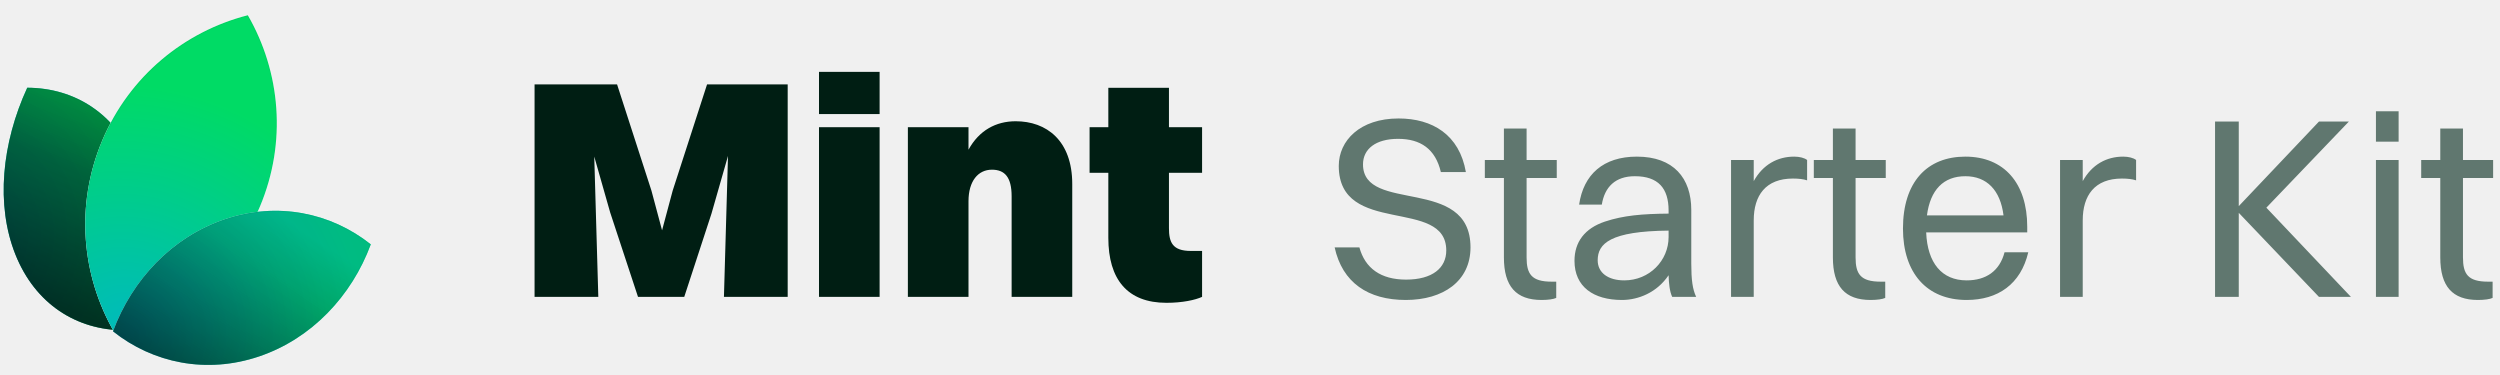
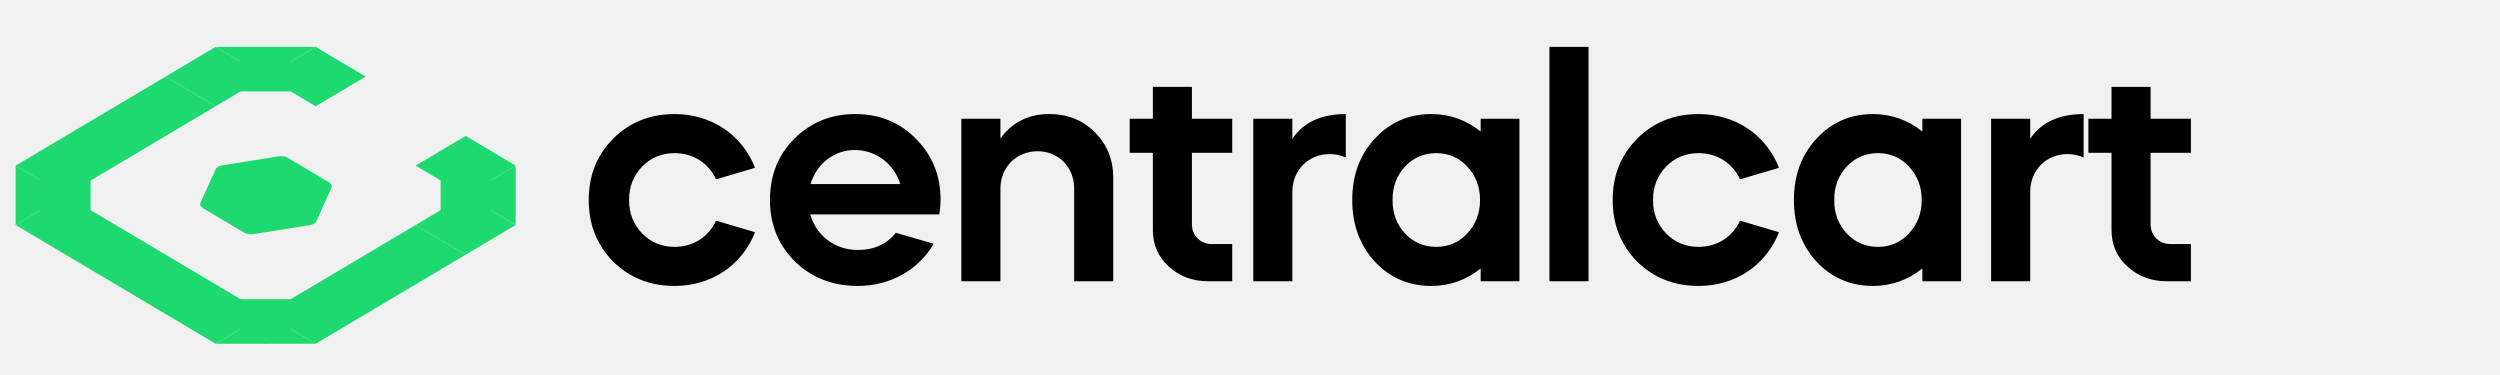
<svg xmlns="http://www.w3.org/2000/svg" width="160" height="24" viewBox="0 0 160 24" fill="none">
-   <path d="M7.953 21.139C4.896 21.13 2.255 19.458 0.987 16.29C-0.28 13.121 0.109 9.163 1.744 5.615C4.801 5.624 7.442 7.296 8.71 10.465C9.977 13.633 9.588 17.591 7.953 21.139Z" fill="white" />
-   <path d="M7.953 21.139C4.896 21.13 2.255 19.458 0.987 16.29C-0.28 13.121 0.109 9.163 1.744 5.615C4.801 5.624 7.442 7.296 8.71 10.465C9.977 13.633 9.588 17.591 7.953 21.139Z" fill="url(#paint0_radial_115_86)" />
-   <path d="M7.953 21.139C4.896 21.13 2.255 19.458 0.987 16.29C-0.28 13.121 0.109 9.163 1.744 5.615C4.801 5.624 7.442 7.296 8.71 10.465C9.977 13.633 9.588 17.591 7.953 21.139Z" fill="black" fill-opacity="0.5" style="mix-blend-mode:hard-light" />
-   <path d="M7.953 21.139C4.896 21.13 2.255 19.458 0.987 16.29C-0.28 13.121 0.109 9.163 1.744 5.615C4.801 5.624 7.442 7.296 8.71 10.465C9.977 13.633 9.588 17.591 7.953 21.139Z" fill="url(#paint1_linear_115_86)" fill-opacity="0.5" style="mix-blend-mode:hard-light" />
-   <path d="M7.935 21.111C4.897 21.096 2.274 19.431 1.013 16.279C-0.248 13.124 0.136 9.182 1.762 5.643C4.8 5.659 7.423 7.324 8.684 10.476C9.945 13.63 9.561 17.572 7.935 21.111Z" stroke="url(#paint2_linear_115_86)" stroke-opacity="0.05" stroke-width="0.056" />
-   <path d="M7.31 21.257C11.354 20.221 14.884 17.375 16.628 13.236C18.373 9.097 17.945 4.587 15.86 0.976C11.816 2.012 8.287 4.858 6.542 8.998C4.797 13.137 5.225 17.646 7.31 21.257Z" fill="white" />
-   <path d="M7.31 21.257C11.354 20.221 14.884 17.375 16.628 13.236C18.373 9.097 17.945 4.587 15.86 0.976C11.816 2.012 8.287 4.858 6.542 8.998C4.797 13.137 5.225 17.646 7.31 21.257Z" fill="url(#paint3_radial_115_86)" />
-   <path d="M16.602 13.225C14.864 17.349 11.351 20.187 7.324 21.225C5.253 17.624 4.829 13.132 6.568 9.009C8.306 4.885 11.819 2.047 15.846 1.009C17.918 4.61 18.341 9.101 16.602 13.225Z" stroke="url(#paint4_linear_115_86)" stroke-opacity="0.05" stroke-width="0.056" />
-   <path d="M7.234 21.207C9.789 23.237 13.21 23.951 16.577 22.814C19.944 21.677 22.506 18.945 23.73 15.638C21.175 13.608 17.754 12.894 14.387 14.031C11.02 15.168 8.458 17.901 7.234 21.207Z" fill="white" />
-   <path d="M7.234 21.207C9.789 23.237 13.21 23.951 16.577 22.814C19.944 21.677 22.506 18.945 23.73 15.638C21.175 13.608 17.754 12.894 14.387 14.031C11.02 15.168 8.458 17.901 7.234 21.207Z" fill="url(#paint5_radial_115_86)" />
-   <path d="M7.234 21.207C9.789 23.237 13.21 23.951 16.577 22.814C19.944 21.677 22.506 18.945 23.73 15.638C21.175 13.608 17.754 12.894 14.387 14.031C11.02 15.168 8.458 17.901 7.234 21.207Z" fill="black" fill-opacity="0.2" style="mix-blend-mode:hard-light" />
-   <path d="M7.234 21.207C9.789 23.237 13.21 23.951 16.577 22.814C19.944 21.677 22.506 18.945 23.73 15.638C21.175 13.608 17.754 12.894 14.387 14.031C11.02 15.168 8.458 17.901 7.234 21.207Z" fill="url(#paint6_linear_115_86)" fill-opacity="0.5" style="mix-blend-mode:hard-light" />
-   <path d="M16.568 22.787C13.218 23.918 9.814 23.212 7.267 21.198C8.492 17.907 11.044 15.189 14.396 14.058C17.747 12.927 21.15 13.633 23.697 15.648C22.472 18.938 19.92 21.656 16.568 22.787Z" stroke="url(#paint7_linear_115_86)" stroke-opacity="0.05" stroke-width="0.056" />
-   <path d="M34.212 19V5.4H39.492L41.692 12.2L42.372 14.74L43.052 12.2L45.252 5.4H50.412V19H46.332L46.592 9.98L45.532 13.68L43.792 19H40.832L39.052 13.6L38.032 10.02L38.292 19H34.212ZM52.416 7.3V4.6H56.295V7.3H52.416ZM52.416 19V8.14H56.295V19H52.416ZM58.104 19V8.14H61.984V9.58C62.664 8.34 63.744 7.76 65.004 7.76C66.964 7.76 68.624 8.98 68.624 11.78V19H64.744V12.56C64.744 11.34 64.304 10.86 63.484 10.86C62.604 10.86 61.984 11.58 61.984 12.88V19H58.104ZM70.933 15.22V11.06H69.733V8.14H70.933V5.62H74.813V8.14H76.933V11.06H74.813V14.6C74.813 15.5 75.033 16.06 76.213 16.06H76.933V19C76.493 19.2 75.673 19.38 74.653 19.38C72.153 19.38 70.933 17.88 70.933 15.22Z" fill="#001E13" />
-   <path d="M87.232 10.519C87.232 13.687 94.112 11.229 94.112 15.832C94.112 17.994 92.364 19.198 89.971 19.198C87.562 19.198 85.912 18.093 85.417 15.832H87.001C87.364 17.169 88.371 17.895 89.987 17.895C91.671 17.895 92.561 17.152 92.561 16.03C92.561 12.598 85.681 15.155 85.681 10.618C85.681 9.001 87.034 7.582 89.509 7.582C91.671 7.582 93.403 8.621 93.816 11.014H92.215C91.868 9.529 90.912 8.886 89.476 8.886C88.057 8.886 87.232 9.529 87.232 10.519ZM96.25 16.476V11.393H95.029V10.239H96.25V8.226H97.702V10.239H99.632V11.393H97.702V16.476C97.702 17.532 98.015 18.026 99.302 18.026H99.599V19.066C99.434 19.148 99.071 19.198 98.659 19.198C97.025 19.198 96.25 18.323 96.25 16.476ZM102.516 13.093H101.064C101.345 11.162 102.615 10.024 104.76 10.024C107.103 10.024 108.242 11.393 108.242 13.44V16.888C108.242 17.895 108.324 18.521 108.555 19H107.021C106.856 18.654 106.806 18.142 106.79 17.614C106.047 18.72 104.859 19.198 103.803 19.198C101.988 19.198 100.767 18.357 100.767 16.69C100.767 15.486 101.427 14.611 102.714 14.182C103.902 13.786 105.107 13.687 106.79 13.671V13.473C106.79 12.053 106.13 11.278 104.628 11.278C103.374 11.278 102.698 11.971 102.516 13.093ZM102.252 16.657C102.252 17.465 102.929 17.944 103.952 17.944C105.569 17.944 106.79 16.674 106.79 15.172V14.759C103.061 14.793 102.252 15.585 102.252 16.657ZM110.787 19V10.239H112.239V11.591C112.833 10.519 113.774 10.024 114.83 10.024C115.176 10.024 115.49 10.107 115.655 10.239V11.542C115.407 11.46 115.094 11.427 114.747 11.427C112.998 11.427 112.239 12.515 112.239 14.1V19H110.787ZM117.305 16.476V11.393H116.084V10.239H117.305V8.226H118.757V10.239H120.688V11.393H118.757V16.476C118.757 17.532 119.071 18.026 120.358 18.026H120.655V19.066C120.49 19.148 120.127 19.198 119.714 19.198C118.081 19.198 117.305 18.323 117.305 16.476ZM129.809 16.145C129.33 18.192 127.862 19.198 125.865 19.198C123.324 19.198 121.79 17.482 121.79 14.627C121.79 11.658 123.324 10.024 125.783 10.024C128.258 10.024 129.743 11.723 129.743 14.512V14.875H123.275C123.357 16.838 124.281 17.944 125.865 17.944C127.103 17.944 127.977 17.35 128.291 16.145H129.809ZM125.783 11.278C124.38 11.278 123.539 12.152 123.324 13.786H128.225C128.027 12.169 127.152 11.278 125.783 11.278ZM131.843 19V10.239H133.295V11.591C133.889 10.519 134.829 10.024 135.885 10.024C136.232 10.024 136.545 10.107 136.71 10.239V11.542C136.463 11.46 136.149 11.427 135.803 11.427C134.054 11.427 133.295 12.515 133.295 14.1V19H131.843ZM141.763 19V7.78H143.281V13.192L148.413 7.78H150.327L145.047 13.291L150.459 19H148.413L143.281 13.621V19H141.763ZM152.06 9.067V7.12H153.512V9.067H152.06ZM152.06 19V10.239H153.512V19H152.06ZM156.178 16.476V11.393H154.957V10.239H156.178V8.226H157.63V10.239H159.56V11.393H157.63V16.476C157.63 17.532 157.943 18.026 159.23 18.026H159.527V19.066C159.362 19.148 158.999 19.198 158.587 19.198C156.953 19.198 156.178 18.323 156.178 16.476Z" fill="#002719" fill-opacity="0.6" />
+   <g clip-path="url(#clip0_1154_60)">
+     <path d="M48.32 10.74L45.82 11.48C45.36 10.44 44.36 9.8 43.18 9.8C42.36 9.8 41.66 10.08 41.1 10.66C40.54 11.24 40.26 11.94 40.26 12.8C40.26 13.66 40.54 14.36 41.1 14.94C41.66 15.52 42.36 15.8 43.18 15.8C44.36 15.8 45.36 15.16 45.82 14.12L48.32 14.86C47.52 16.94 45.56 18.3 43.18 18.3C41.6 18.3 40.3 17.78 39.24 16.74C38.2 15.68 37.68 14.38 37.68 12.8C37.68 11.22 38.2 9.92 39.24 8.88C40.3 7.82 41.6 7.3 43.18 7.3C45.56 7.3 47.52 8.66 48.32 10.74ZM60.117 13.72H51.857C52.237 15.08 53.437 16 54.897 16C55.917 16 56.737 15.64 57.337 14.9L59.757 15.6C58.797 17.26 56.997 18.3 54.897 18.3C53.297 18.3 51.957 17.78 50.877 16.74C49.817 15.68 49.277 14.38 49.277 12.8C49.277 11.22 49.797 9.92 50.837 8.88C51.897 7.82 53.197 7.3 54.737 7.3C56.277 7.3 57.577 7.82 58.617 8.88C59.677 9.94 60.197 11.24 60.197 12.8C60.197 13.02 60.177 13.32 60.117 13.72ZM51.877 11.78H57.617C57.217 10.48 56.057 9.6 54.697 9.6C53.397 9.6 52.257 10.48 51.877 11.78ZM61.527 18V7.6H64.027V8.86C64.787 7.82 65.827 7.3 67.147 7.3C68.327 7.3 69.287 7.68 70.067 8.46C70.847 9.24 71.247 10.2 71.247 11.36V18H68.747V12.06C68.747 10.7 67.747 9.68 66.407 9.68C65.047 9.68 64.027 10.7 64.027 12.06V18H61.527ZM72.303 9.78V7.6H73.783V5.56H76.283V7.6H78.863V9.78H76.283V14.36C76.283 15.08 76.823 15.62 77.563 15.62H78.863V18H77.323C76.323 18 75.483 17.68 74.803 17.06C74.123 16.44 73.783 15.66 73.783 14.72V9.78H72.303ZM82.709 7.6V8.88C83.429 7.82 84.569 7.3 86.129 7.3V10.08C85.809 9.94 85.469 9.86 85.109 9.86C83.729 9.86 82.709 10.9 82.709 12.28V18H80.209V7.6H82.709ZM91.603 7.3C92.783 7.3 93.843 7.68 94.763 8.42V7.6H97.243V18H94.763V17.18C93.843 17.92 92.783 18.3 91.603 18.3C90.163 18.3 88.963 17.78 87.983 16.74C87.023 15.68 86.543 14.38 86.543 12.8C86.543 11.22 87.023 9.92 87.983 8.88C88.963 7.82 90.163 7.3 91.603 7.3ZM93.903 10.66C93.363 10.08 92.703 9.8 91.923 9.8C91.143 9.8 90.463 10.08 89.923 10.66C89.383 11.24 89.123 11.94 89.123 12.8C89.123 13.66 89.383 14.36 89.923 14.94C90.463 15.52 91.143 15.8 91.923 15.8C92.703 15.8 93.363 15.52 93.903 14.94C94.443 14.36 94.723 13.66 94.723 12.8C94.723 11.94 94.443 11.24 93.903 10.66ZM101.665 18H99.165V3H101.665V18ZM113.854 10.74L111.354 11.48C110.894 10.44 109.894 9.8 108.714 9.8C107.894 9.8 107.194 10.08 106.634 10.66C106.074 11.24 105.794 11.94 105.794 12.8C105.794 13.66 106.074 14.36 106.634 14.94C107.194 15.52 107.894 15.8 108.714 15.8C109.894 15.8 110.894 15.16 111.354 14.12L113.854 14.86C113.054 16.94 111.094 18.3 108.714 18.3C107.134 18.3 105.834 17.78 104.774 16.74C103.734 15.68 103.214 14.38 103.214 12.8C103.214 11.22 103.734 9.92 104.774 8.88C105.834 7.82 107.134 7.3 108.714 7.3C111.094 7.3 113.054 8.66 113.854 10.74ZM119.87 7.3C121.05 7.3 122.11 7.68 123.03 8.42V7.6H125.51V18H123.03V17.18C122.11 17.92 121.05 18.3 119.87 18.3C118.43 18.3 117.23 17.78 116.25 16.74C115.29 15.68 114.81 14.38 114.81 12.8C114.81 11.22 115.29 9.92 116.25 8.88C117.23 7.82 118.43 7.3 119.87 7.3ZM122.17 10.66C121.63 10.08 120.97 9.8 120.19 9.8C119.41 9.8 118.73 10.08 118.19 10.66C117.65 11.24 117.39 11.94 117.39 12.8C117.39 13.66 117.65 14.36 118.19 14.94C118.73 15.52 119.41 15.8 120.19 15.8C120.97 15.8 121.63 15.52 122.17 14.94C122.71 14.36 122.99 13.66 122.99 12.8C122.99 11.94 122.71 11.24 122.17 10.66ZM129.932 7.6V8.88C130.652 7.82 131.792 7.3 133.352 7.3V10.08C133.032 9.94 132.692 9.86 132.332 9.86C130.952 9.86 129.932 10.9 129.932 12.28V18H127.432V7.6H129.932ZM133.657 9.78V7.6H135.137V5.56H137.637V7.6H140.217V9.78H137.637V14.36C137.637 15.08 138.177 15.62 138.917 15.62H140.217V18H138.677C137.677 18 136.837 17.68 136.157 17.06C135.477 16.44 135.137 15.66 135.137 14.72V9.78H133.657Z" fill="black" />
+     <path d="M1 10.6L10.6 4.9L13.8 6.8L4.2 12.5L1 10.6Z" fill="#1ED96F" />
+     <path d="M26.6 14.4L29.8 12.5L33 14.4L29.8 16.3L26.6 14.4Z" fill="#1ED96F" />
+     <path d="M10.6 4.9L13.8 3L17 4.9L13.8 6.8L10.6 4.9Z" fill="#1ED96F" />
+     <path d="M17 4.9L20.2 3L23.4 4.9L20.2 6.8L17 4.9Z" fill="#1ED96F" />
+     <path d="M26.6 10.6L29.8 8.7L33 10.6L29.8 12.5L26.6 10.6Z" fill="#1ED96F" />
+     <path d="M17 20.1L26.6 14.4L29.8 16.3L20.2 22L17 20.1Z" fill="#1ED96F" />
+     <path d="M13.8 3H20.2L17 4.9L13.8 3Z" fill="#1ED96F" />
+     <path d="M1 14.4L1 10.6L4.2 12.5L1 14.4Z" fill="#1ED96F" />
+     <path d="M5.8 9.65V15.35L1 12.5L5.8 9.65Z" fill="#1ED96F" />
+     <path d="M20.2 22H13.8L17 20.1L20.2 22Z" fill="#1ED96F" />
+     <path d="M12.2 19.15H21.8L17 22L12.2 19.15Z" fill="#1ED96F" />
+     <path d="M28.2 15.35V9.65L33 12.5L28.2 15.35Z" fill="#1ED96F" />
+     <path d="M21.8 5.85H12.2L17 3L21.8 5.85Z" fill="#1ED96F" />
+     <path d="M33 10.6V14.4L29.8 12.5L33 10.6Z" fill="#1ED96F" />
+     <path d="M13.8 22L1 14.4L4.2 12.5L17 20.1L13.8 22Z" fill="#1ED96F" />
+     <path d="M13.797 10.837C13.853 10.712 14.018 10.614 14.23 10.58L17.828 10.008C18.039 9.974 18.265 10.01 18.42 10.102L21.054 11.666C21.209 11.758 21.269 11.892 21.212 12.017L20.248 14.154C20.192 14.279 20.026 14.377 19.815 14.411L16.217 14.983C16.006 15.017 15.78 14.981 15.625 14.889L12.991 13.325C12.836 13.233 12.776 13.099 12.832 12.974L13.797 10.837Z" fill="#1ED96F" />
+   </g>
  <defs>
-     <radialGradient id="paint0_radial_115_86" cx="0" cy="0" r="1" gradientUnits="userSpaceOnUse" gradientTransform="translate(-3.00503 15.023) rotate(-10.029) scale(17.9572 17.784)">
-       <stop stop-color="#00B0BB" />
-       <stop offset="1" stop-color="#00DB65" />
-     </radialGradient>
-     <linearGradient id="paint1_linear_115_86" x1="7.39" y1="4.813" x2="1.63" y2="18.689" gradientUnits="userSpaceOnUse">
-       <stop stop-color="#18E299" />
-       <stop offset="1" />
-     </linearGradient>
-     <linearGradient id="paint2_linear_115_86" x1="7.948" y1="8.016" x2="1.761" y2="18.746" gradientUnits="userSpaceOnUse">
-       <stop />
-       <stop offset="1" stop-opacity="0" />
-     </linearGradient>
-     <radialGradient id="paint3_radial_115_86" cx="0" cy="0" r="1" gradientUnits="userSpaceOnUse" gradientTransform="translate(8.11404 20.8822) rotate(-75.7542) scale(21.6246 23.7772)">
-       <stop stop-color="#00BBBB" />
-       <stop offset="0.713" stop-color="#00DB65" />
-     </radialGradient>
-     <linearGradient id="paint4_linear_115_86" x1="7.602" y1="5.871" x2="15.556" y2="16.372" gradientUnits="userSpaceOnUse">
-       <stop />
-       <stop offset="1" stop-opacity="0" />
-     </linearGradient>
-     <radialGradient id="paint5_radial_115_86" cx="0" cy="0" r="1" gradientUnits="userSpaceOnUse" gradientTransform="translate(7.84537 21.5181) rotate(-20.3525) scale(18.5603 17.32)">
-       <stop stop-color="#00B0BB" />
-       <stop offset="1" stop-color="#00DB65" />
-     </radialGradient>
-     <linearGradient id="paint6_linear_115_86" x1="16.808" y1="13.007" x2="10.041" y2="22.994" gradientUnits="userSpaceOnUse">
-       <stop stop-color="#00B1BC" />
-       <stop offset="1" />
-     </linearGradient>
-     <linearGradient id="paint7_linear_115_86" x1="16.808" y1="13.007" x2="14.169" y2="23.841" gradientUnits="userSpaceOnUse">
-       <stop />
-       <stop offset="1" stop-opacity="0" />
-     </linearGradient>
+     <clipPath id="clip0_1154_60">
+       <rect width="160" height="24" fill="white" />
+     </clipPath>
  </defs>
</svg>
